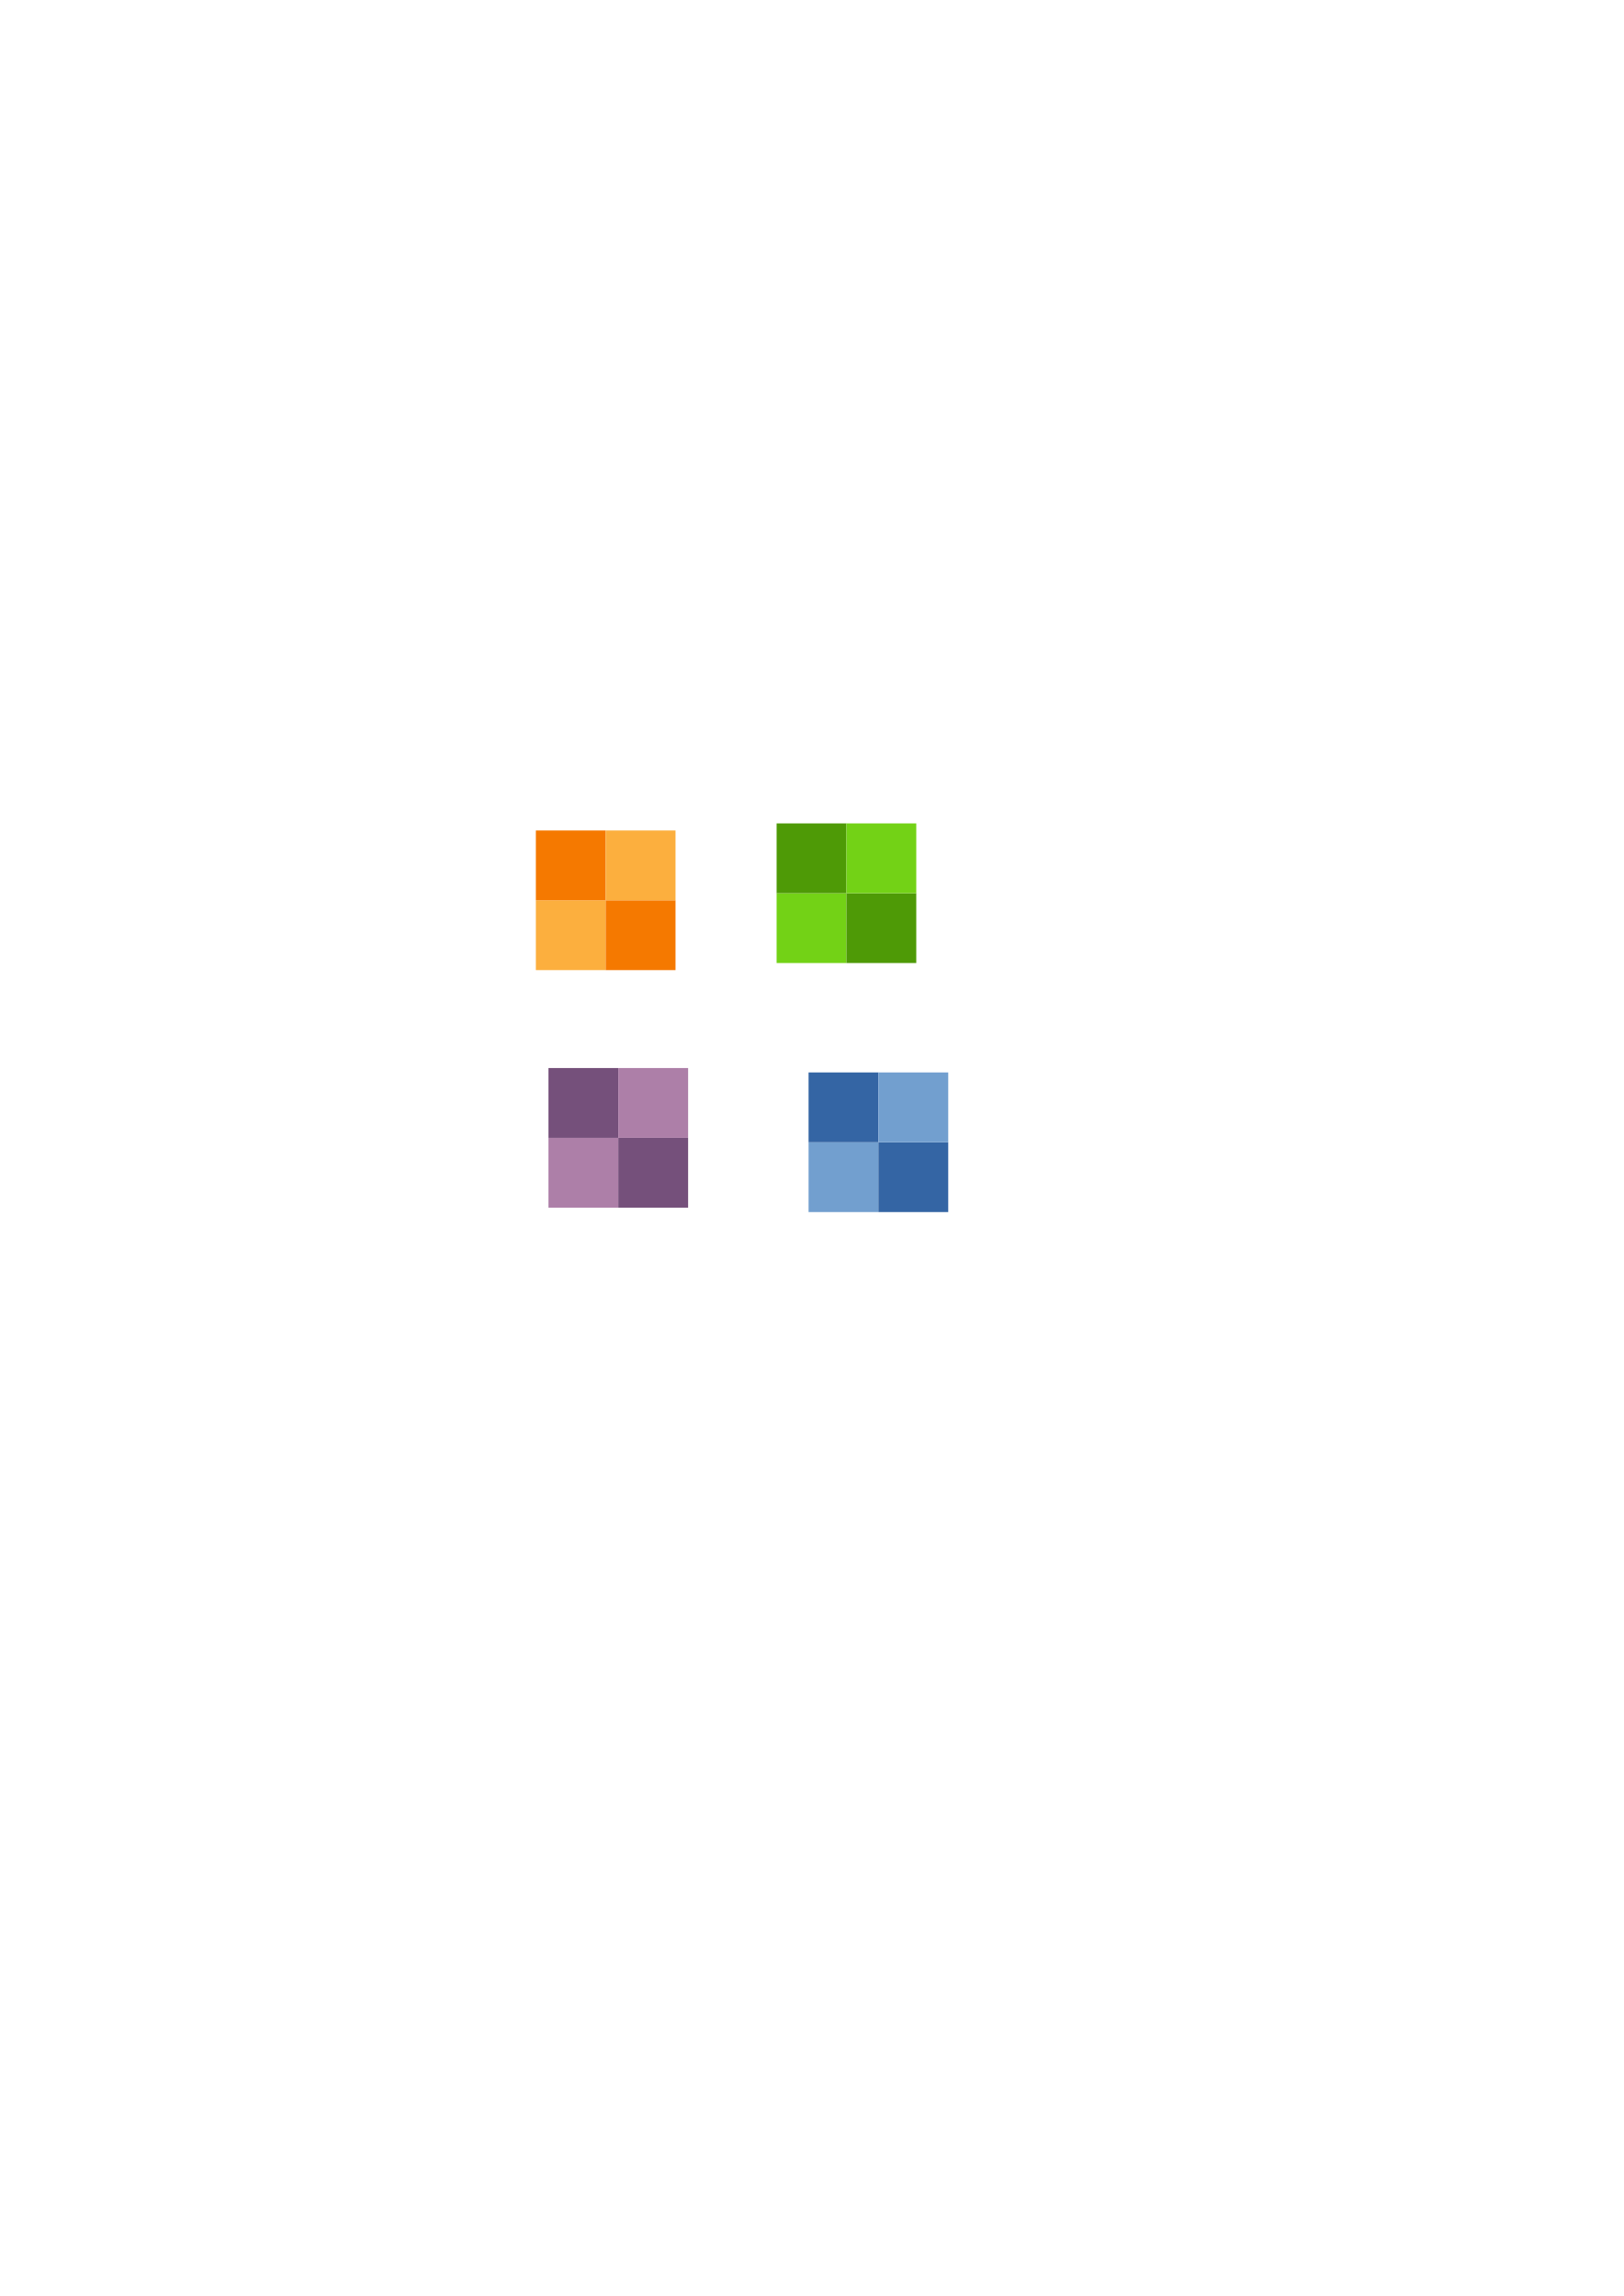
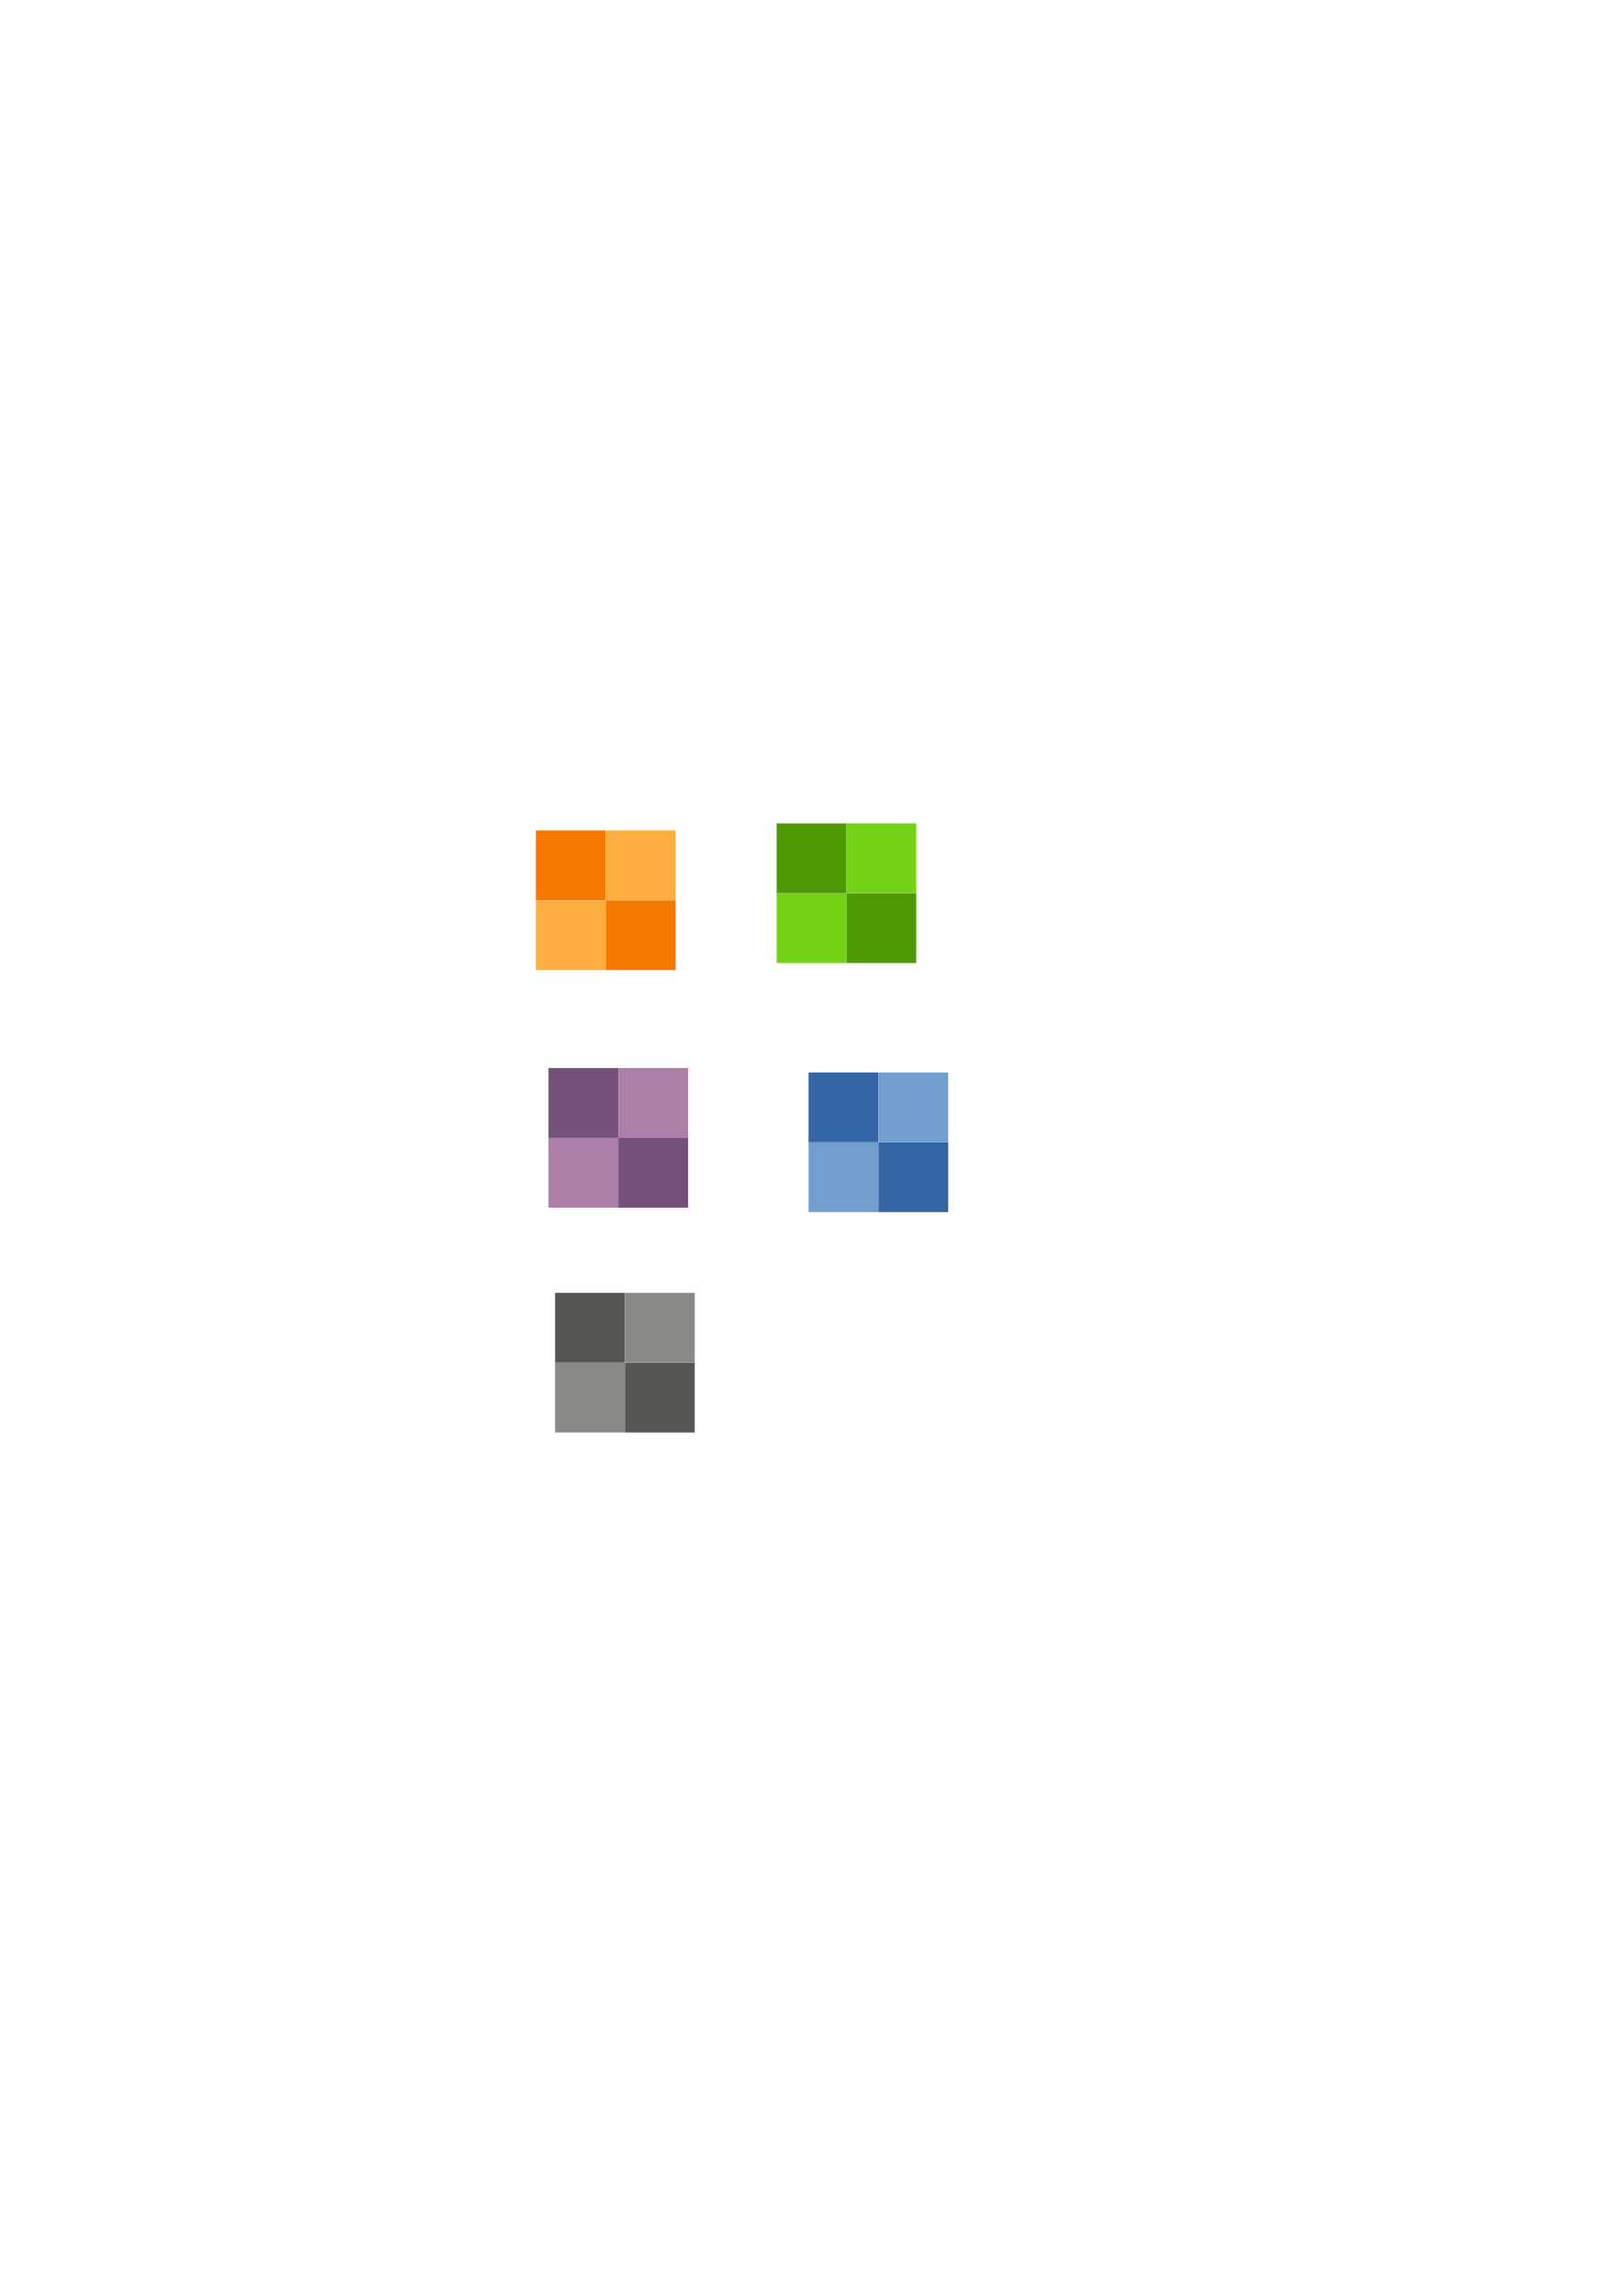
<svg xmlns="http://www.w3.org/2000/svg" width="210mm" height="297mm" viewBox="0 0 744.094 1052.362" id="svg2" version="1.1">
  <defs id="defs4" />
  <g id="layer1">
    <g id="g4165" transform="translate(-14.14214,0)">
      <rect y="412.648" x="259.714" height="32" width="32" id="rect4136" style="opacity:1;fill:#fcaf3e;fill-opacity:1;stroke:none;stroke-width:8;stroke-linecap:round;stroke-linejoin:miter;stroke-miterlimit:4;stroke-dasharray:none;stroke-opacity:1" />
      <rect y="412.648" x="291.714" height="32" width="32" id="rect4136-3" style="opacity:1;fill:#f57900;fill-opacity:1;stroke:none;stroke-width:8;stroke-linecap:round;stroke-linejoin:miter;stroke-miterlimit:4;stroke-dasharray:none;stroke-opacity:1" />
      <rect y="380.648" x="259.714" height="32" width="32" id="rect4136-6" style="opacity:1;fill:#f57900;fill-opacity:1;stroke:none;stroke-width:8;stroke-linecap:round;stroke-linejoin:miter;stroke-miterlimit:4;stroke-dasharray:none;stroke-opacity:1" />
      <rect y="380.648" x="291.714" height="32" width="32" id="rect4136-7" style="opacity:1;fill:#fcaf3e;fill-opacity:1;stroke:none;stroke-width:8;stroke-linecap:round;stroke-linejoin:miter;stroke-miterlimit:4;stroke-dasharray:none;stroke-opacity:1" />
    </g>
    <g transform="translate(-8.366505,108.8791)" id="g4165-5">
      <rect y="412.648" x="259.714" height="32" width="32" id="rect4136-35" style="opacity:1;fill:#ad7fa8;fill-opacity:1;stroke:none;stroke-width:8;stroke-linecap:round;stroke-linejoin:miter;stroke-miterlimit:4;stroke-dasharray:none;stroke-opacity:1" />
      <rect y="412.648" x="291.714" height="32" width="32" id="rect4136-3-6" style="opacity:1;fill:#75507b;fill-opacity:1;stroke:none;stroke-width:8;stroke-linecap:round;stroke-linejoin:miter;stroke-miterlimit:4;stroke-dasharray:none;stroke-opacity:1" />
      <rect y="380.648" x="259.714" height="32" width="32" id="rect4136-6-2" style="opacity:1;fill:#75507b;fill-opacity:1;stroke:none;stroke-width:8;stroke-linecap:round;stroke-linejoin:miter;stroke-miterlimit:4;stroke-dasharray:none;stroke-opacity:1" />
      <rect y="380.648" x="291.714" height="32" width="32" id="rect4136-7-9" style="opacity:1;fill:#ad7fa8;fill-opacity:1;stroke:none;stroke-width:8;stroke-linecap:round;stroke-linejoin:miter;stroke-miterlimit:4;stroke-dasharray:none;stroke-opacity:1" />
    </g>
    <g transform="translate(110.8315,110.8994)" id="g4165-1">
      <rect y="412.648" x="259.714" height="32" width="32" id="rect4136-2" style="opacity:1;fill:#729fcf;fill-opacity:1;stroke:none;stroke-width:8;stroke-linecap:round;stroke-linejoin:miter;stroke-miterlimit:4;stroke-dasharray:none;stroke-opacity:1" />
      <rect y="412.648" x="291.714" height="32" width="32" id="rect4136-3-7" style="opacity:1;fill:#3465a4;fill-opacity:1;stroke:none;stroke-width:8;stroke-linecap:round;stroke-linejoin:miter;stroke-miterlimit:4;stroke-dasharray:none;stroke-opacity:1" />
      <rect y="380.648" x="259.714" height="32" width="32" id="rect4136-6-0" style="opacity:1;fill:#3465a4;fill-opacity:1;stroke:none;stroke-width:8;stroke-linecap:round;stroke-linejoin:miter;stroke-miterlimit:4;stroke-dasharray:none;stroke-opacity:1" />
      <rect y="380.648" x="291.714" height="32" width="32" id="rect4136-7-93" style="opacity:1;fill:#729fcf;fill-opacity:1;stroke:none;stroke-width:8;stroke-linecap:round;stroke-linejoin:miter;stroke-miterlimit:4;stroke-dasharray:none;stroke-opacity:1" />
    </g>
    <g transform="translate(96.18428,-3.24781)" id="g4165-6">
      <rect y="412.648" x="259.714" height="32" width="32" id="rect4136-0" style="opacity:1;fill:#73d216;fill-opacity:1;stroke:none;stroke-width:8;stroke-linecap:round;stroke-linejoin:miter;stroke-miterlimit:4;stroke-dasharray:none;stroke-opacity:1" />
      <rect y="412.648" x="291.714" height="32" width="32" id="rect4136-3-62" style="opacity:1;fill:#4e9a06;fill-opacity:1;stroke:none;stroke-width:8;stroke-linecap:round;stroke-linejoin:miter;stroke-miterlimit:4;stroke-dasharray:none;stroke-opacity:1" />
      <rect y="380.648" x="259.714" height="32" width="32" id="rect4136-6-6" style="opacity:1;fill:#4e9a06;fill-opacity:1;stroke:none;stroke-width:8;stroke-linecap:round;stroke-linejoin:miter;stroke-miterlimit:4;stroke-dasharray:none;stroke-opacity:1" />
      <rect y="380.648" x="291.714" height="32" width="32" id="rect4136-7-1" style="opacity:1;fill:#73d216;fill-opacity:1;stroke:none;stroke-width:8;stroke-linecap:round;stroke-linejoin:miter;stroke-miterlimit:4;stroke-dasharray:none;stroke-opacity:1" />
    </g>
+     <g transform="translate(-5.336048,211.9147)" id="g4165-1-5">
+       <rect y="412.648" x="259.714" height="32" width="32" id="rect4136-2-9" style="opacity:1;fill:#888a85;fill-opacity:1;stroke:none;stroke-width:8;stroke-linecap:round;stroke-linejoin:miter;stroke-miterlimit:4;stroke-dasharray:none;stroke-opacity:1" />
+       <rect y="412.648" x="291.714" height="32" width="32" id="rect4136-3-7-2" style="opacity:1;fill:#555753;fill-opacity:1;stroke:none;stroke-width:8;stroke-linecap:round;stroke-linejoin:miter;stroke-miterlimit:4;stroke-dasharray:none;stroke-opacity:1" />
+       <rect y="380.648" x="259.714" height="32" width="32" id="rect4136-6-0-2" style="opacity:1;fill:#555753;fill-opacity:1;stroke:none;stroke-width:8;stroke-linecap:round;stroke-linejoin:miter;stroke-miterlimit:4;stroke-dasharray:none;stroke-opacity:1" />
+       <rect y="380.648" x="291.714" height="32" width="32" id="rect4136-7-93-8" style="opacity:1;fill:#888a85;fill-opacity:1;stroke:none;stroke-width:8;stroke-linecap:round;stroke-linejoin:miter;stroke-miterlimit:4;stroke-dasharray:none;stroke-opacity:1" />
+     </g>
  </g>
</svg>
